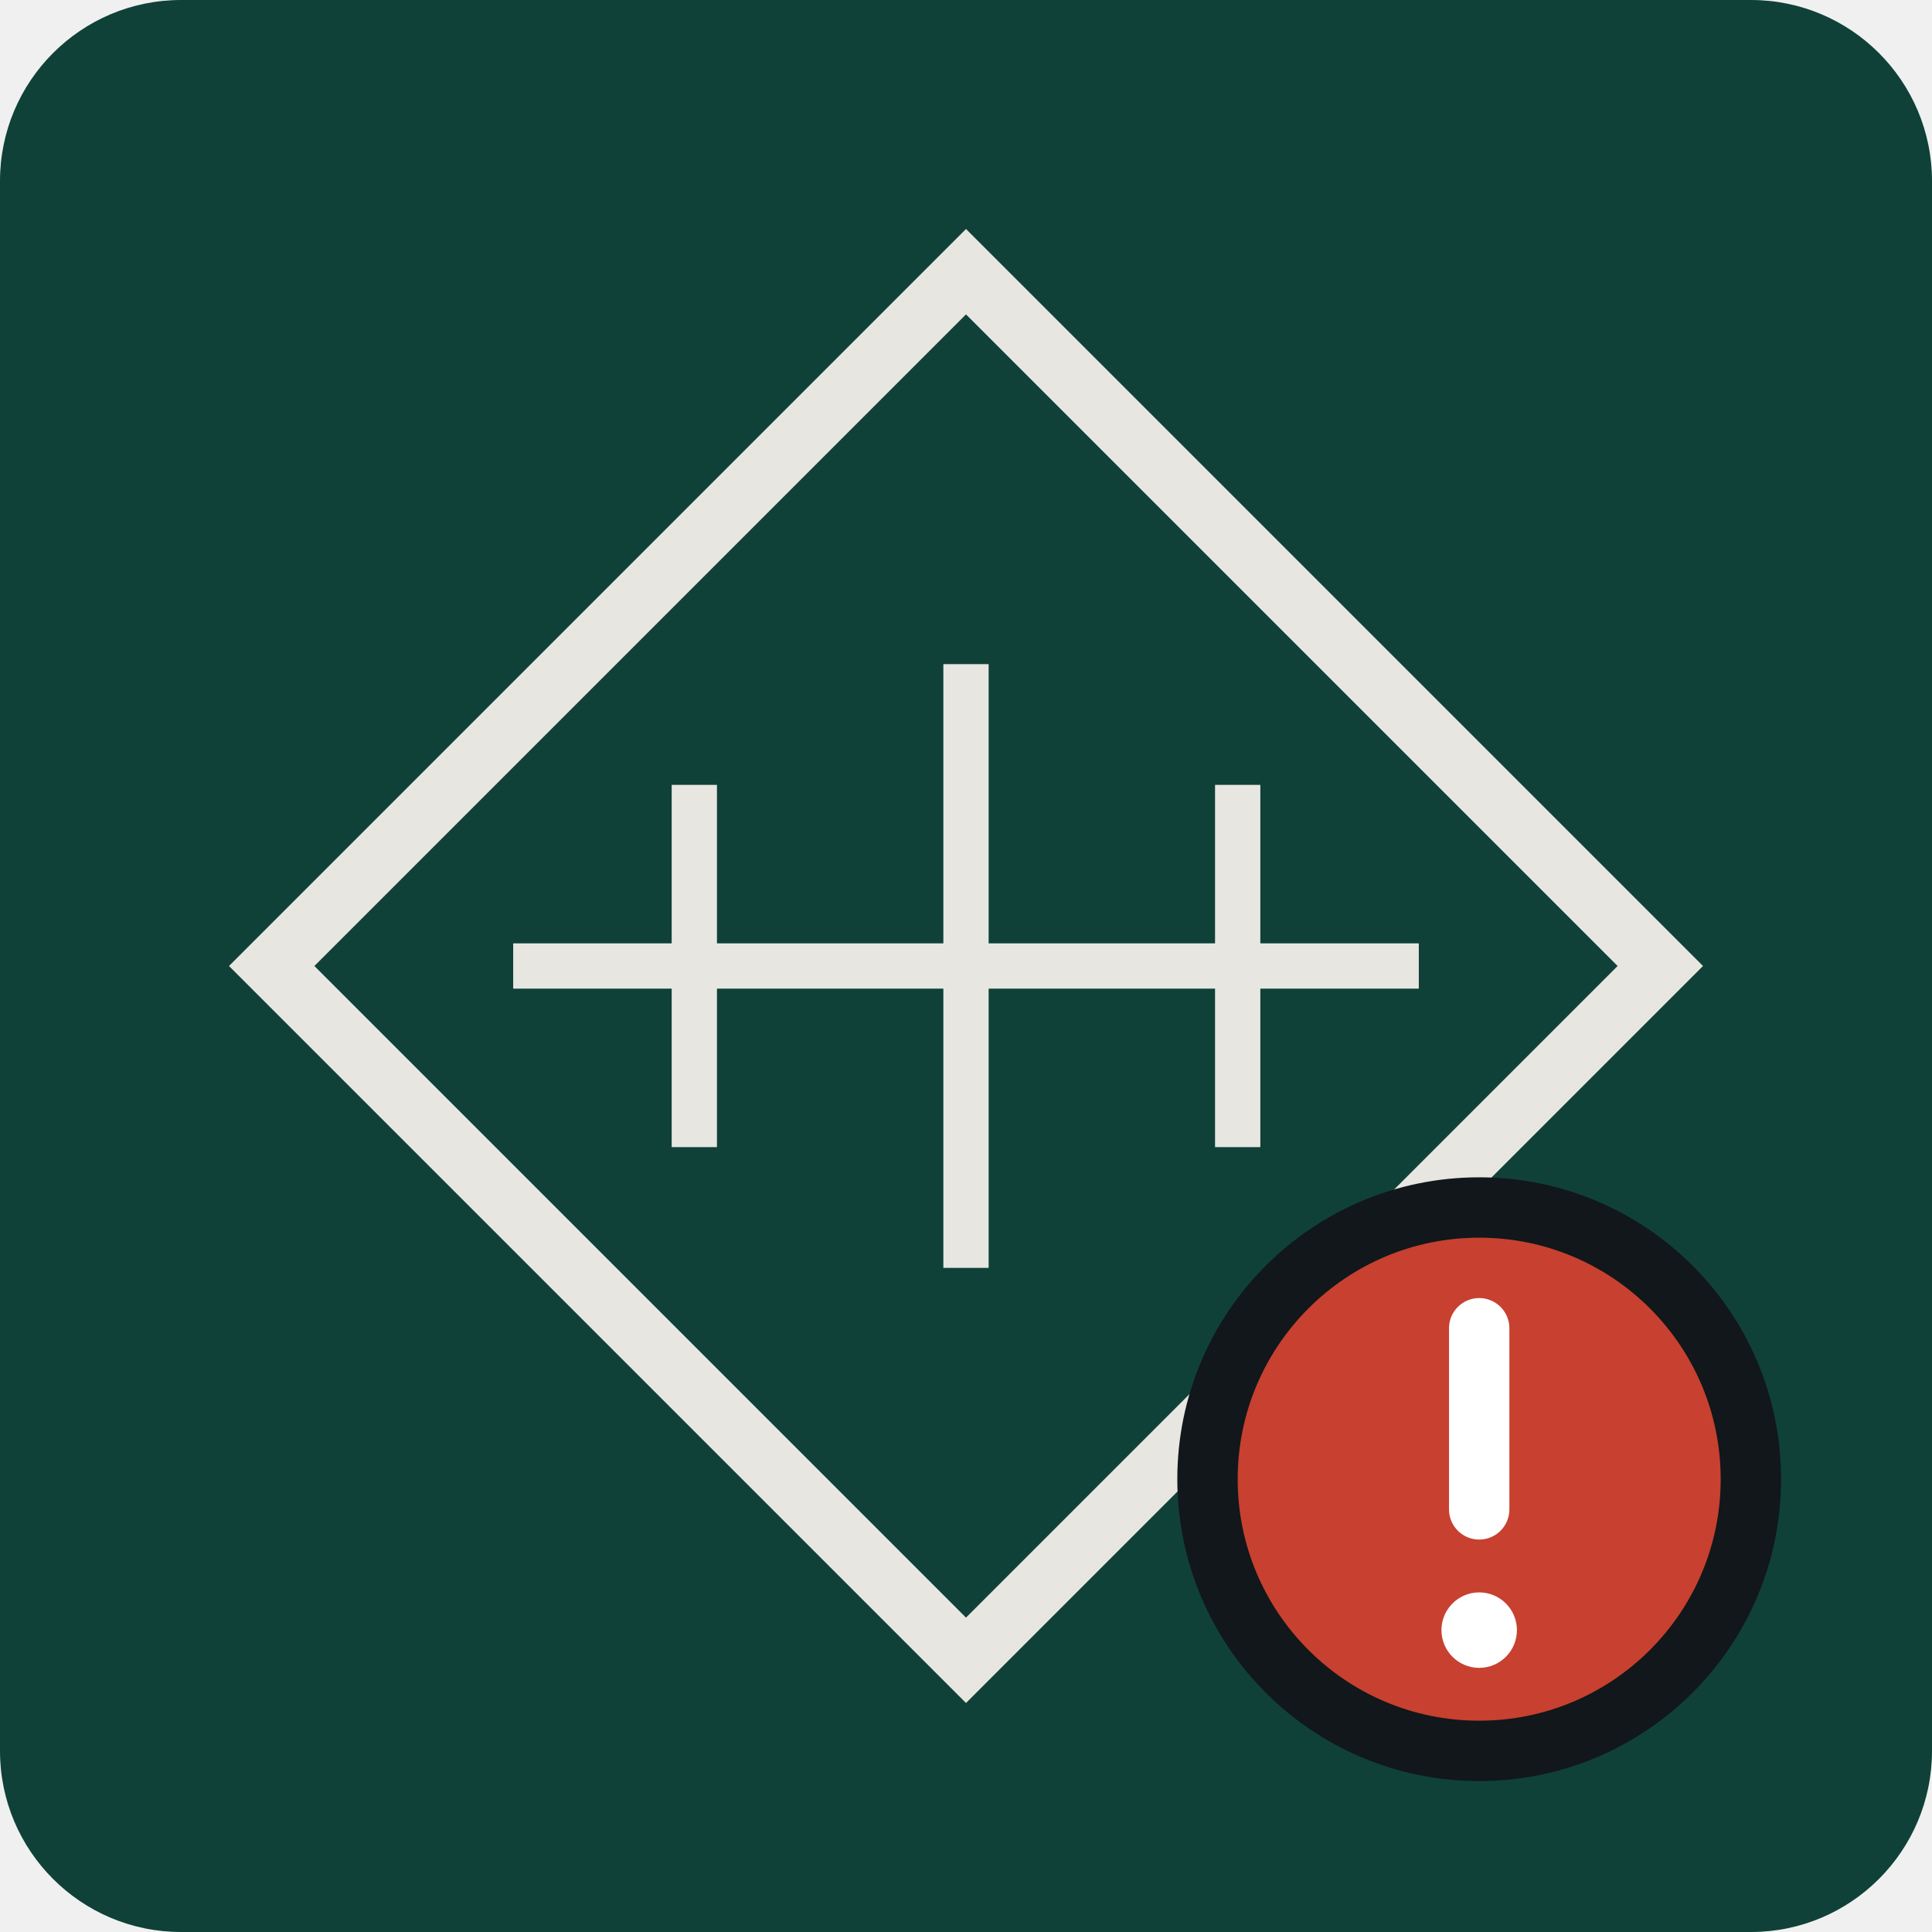
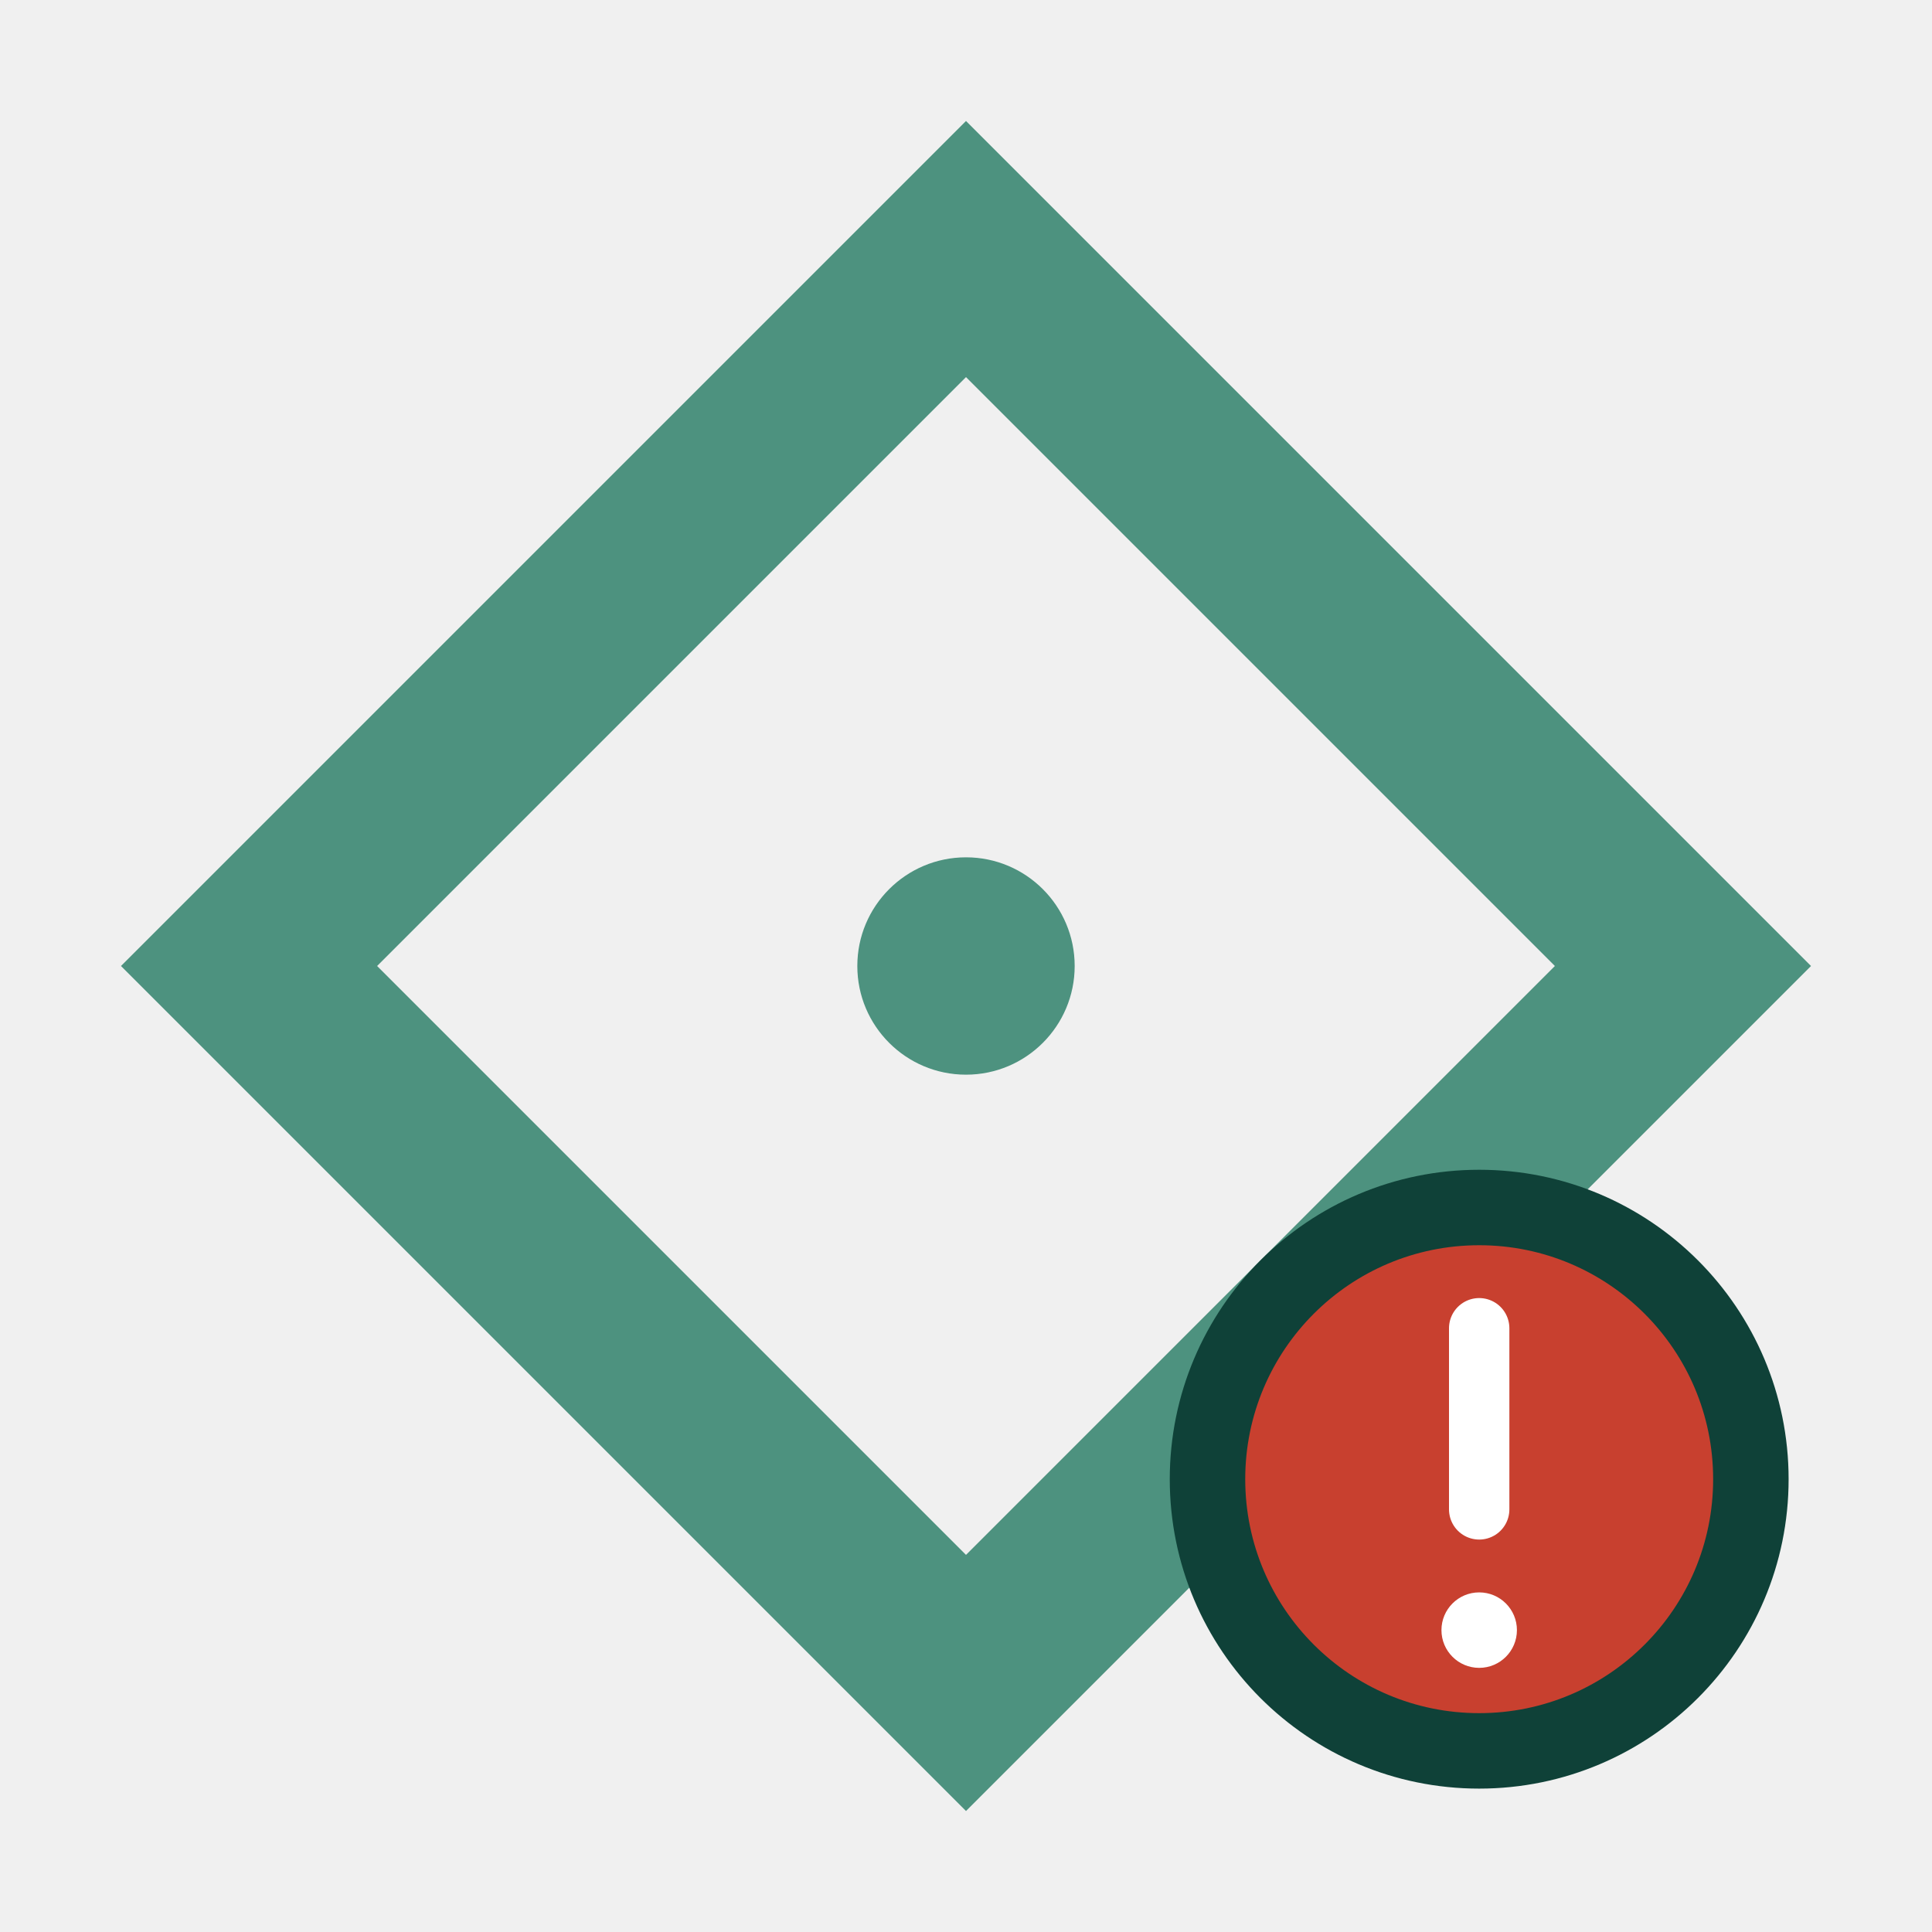
- <svg xmlns="http://www.w3.org/2000/svg" viewBox="0 0 64 64">
-   <rect width="64" height="64" rx="6" fill="#0F4138" />
-   <path d="M32 9 55 32 32 55 9 32Z" fill="none" stroke="#E8E6E1" stroke-width="2" />
-   <path d="M17 32h30M23 26v12M32 22v20M41 26v12" fill="none" stroke="#E8E6E1" stroke-width="1.5" />
-   <circle cx="49" cy="49" r="9" fill="#C8402F" stroke="#11171A" stroke-width="2" />
+ <svg xmlns="http://www.w3.org/2000/svg" viewBox="0 0 64 64" role="img" aria-label="SentinelPay, alerta de risco alto">
+   <path d="M32 8.25 55.75 32 32 55.75 8.25 32Z" fill="none" stroke="#4D927F" stroke-width="6" stroke-linejoin="miter" />
+   <circle cx="32" cy="32" r="3.6" fill="#4D927F" />
+   <circle cx="49" cy="49" r="9" fill="#C8402F" stroke="#0F4138" stroke-width="2.5" />
  <path d="M49 44v6" stroke="#FFFFFF" stroke-width="2" stroke-linecap="round" />
  <circle cx="49" cy="54" r="1.25" fill="#FFFFFF" />
</svg>
